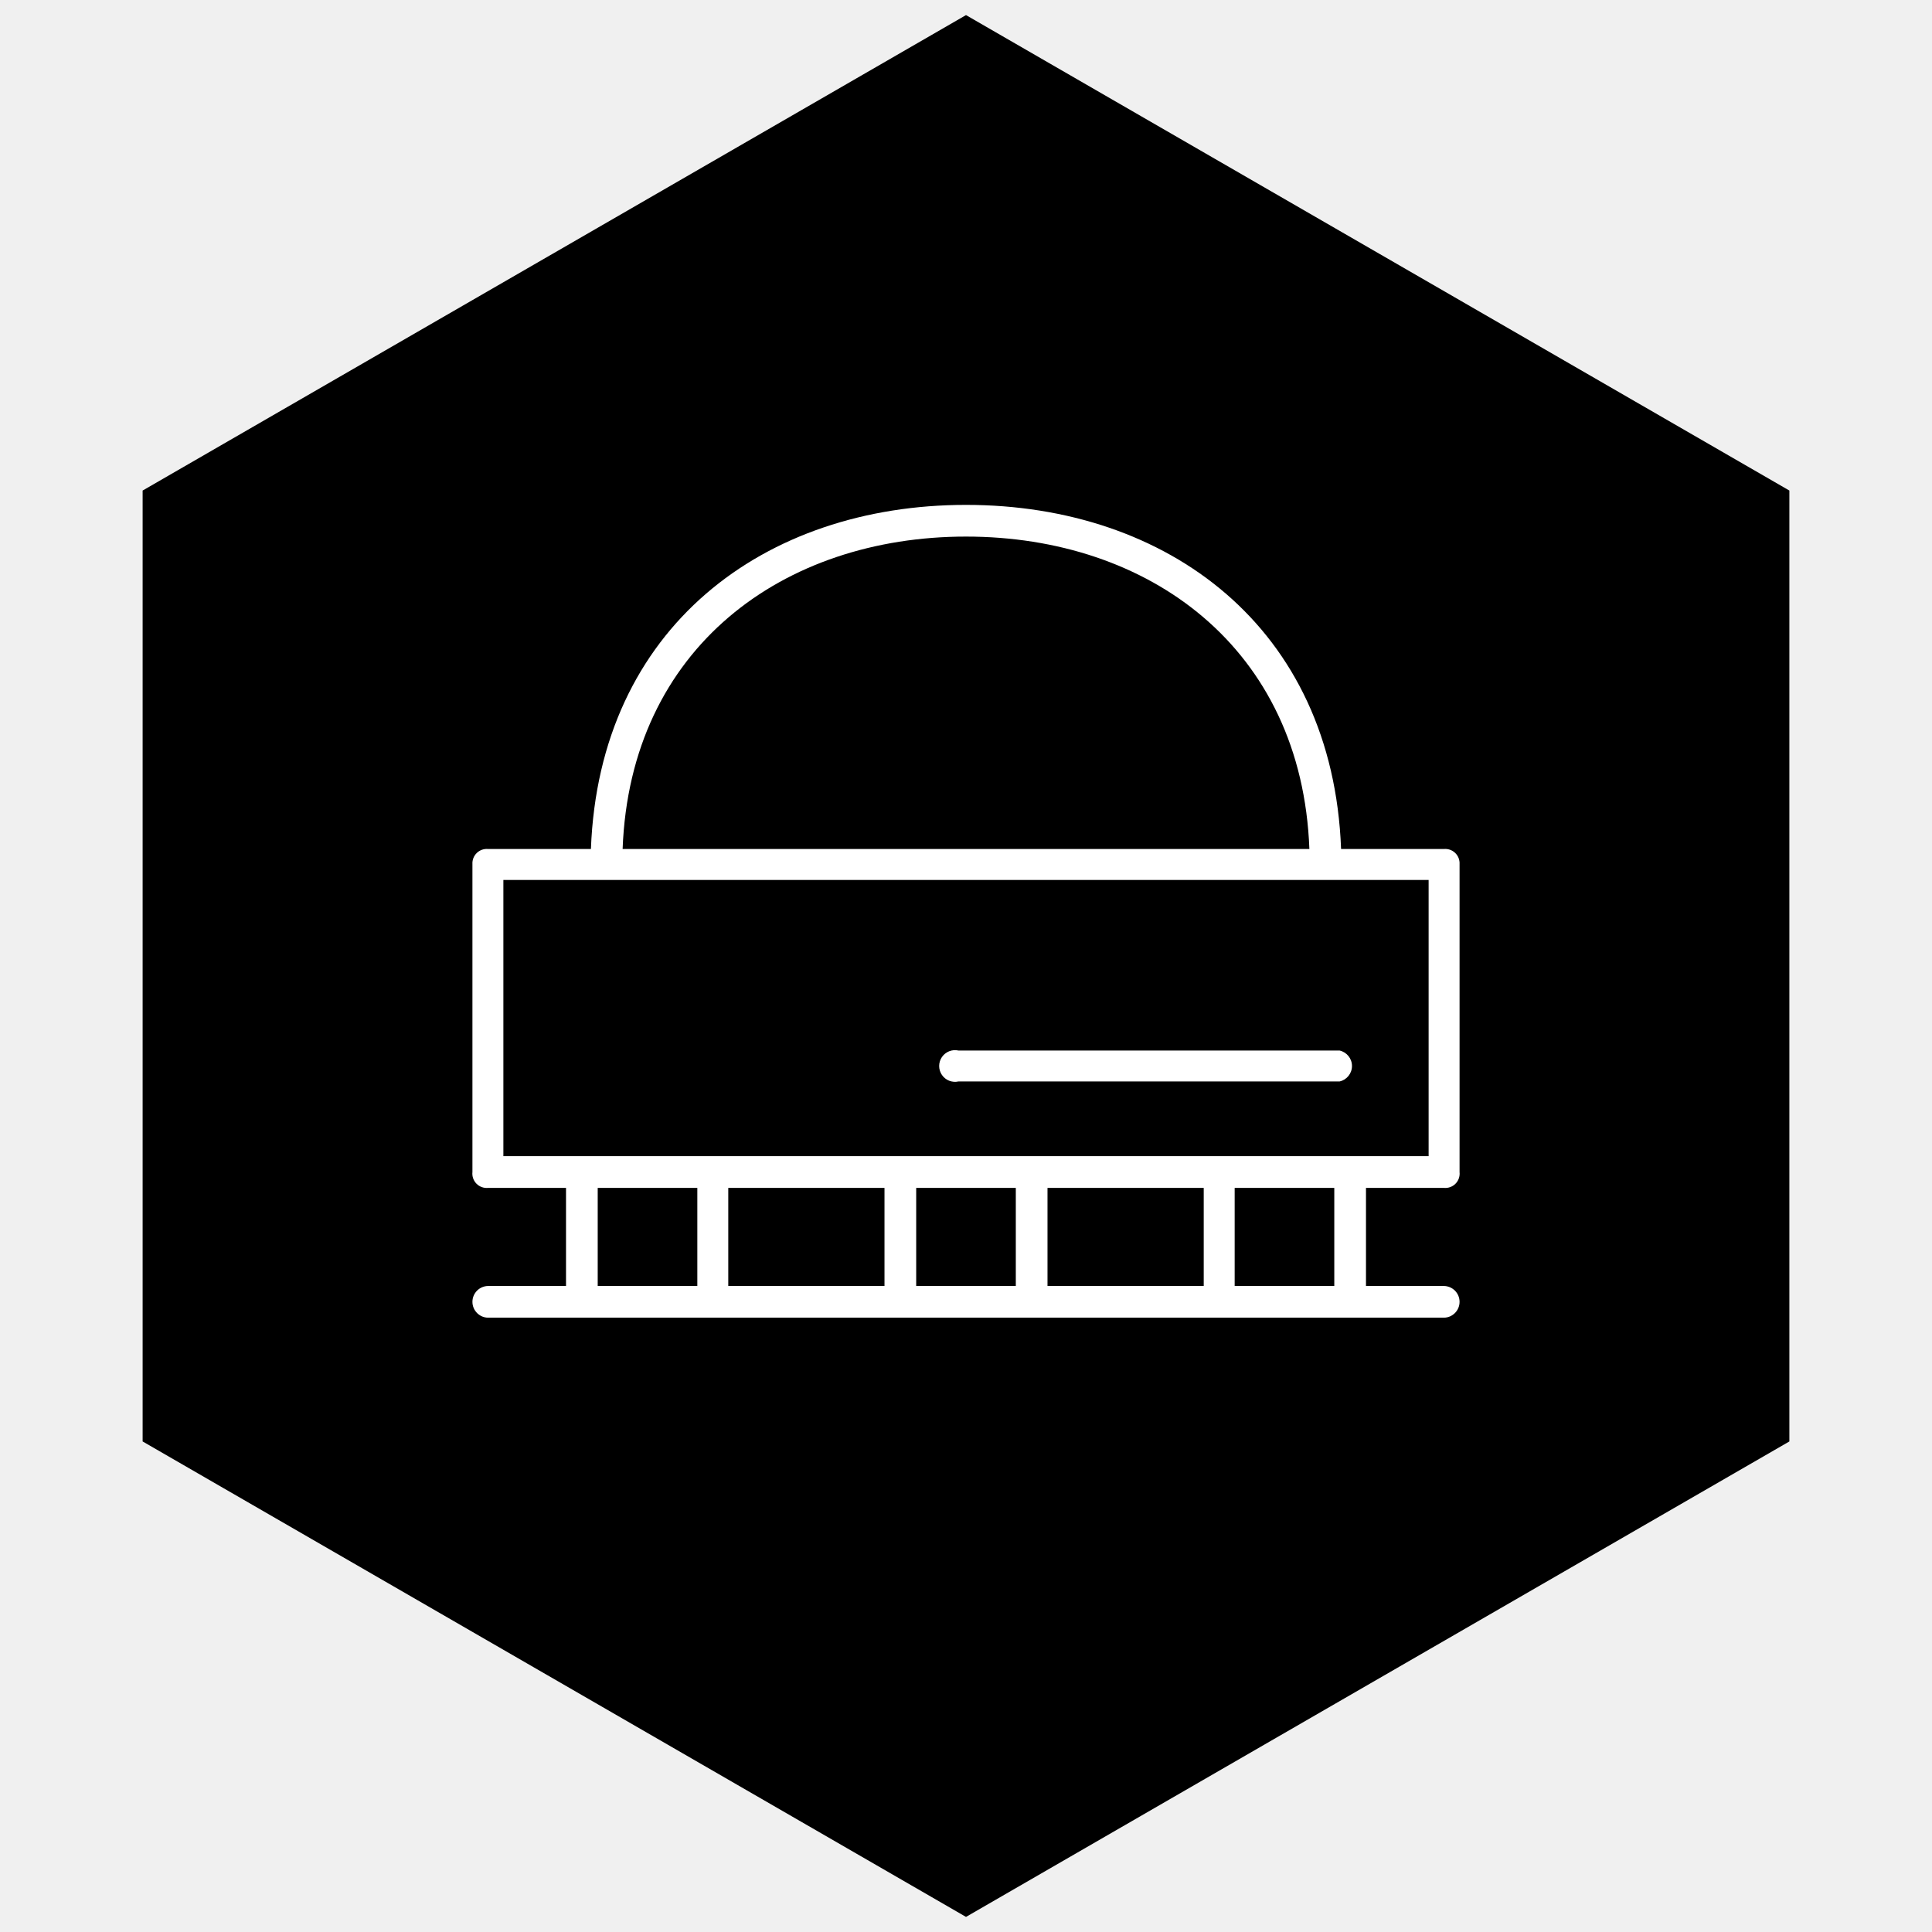
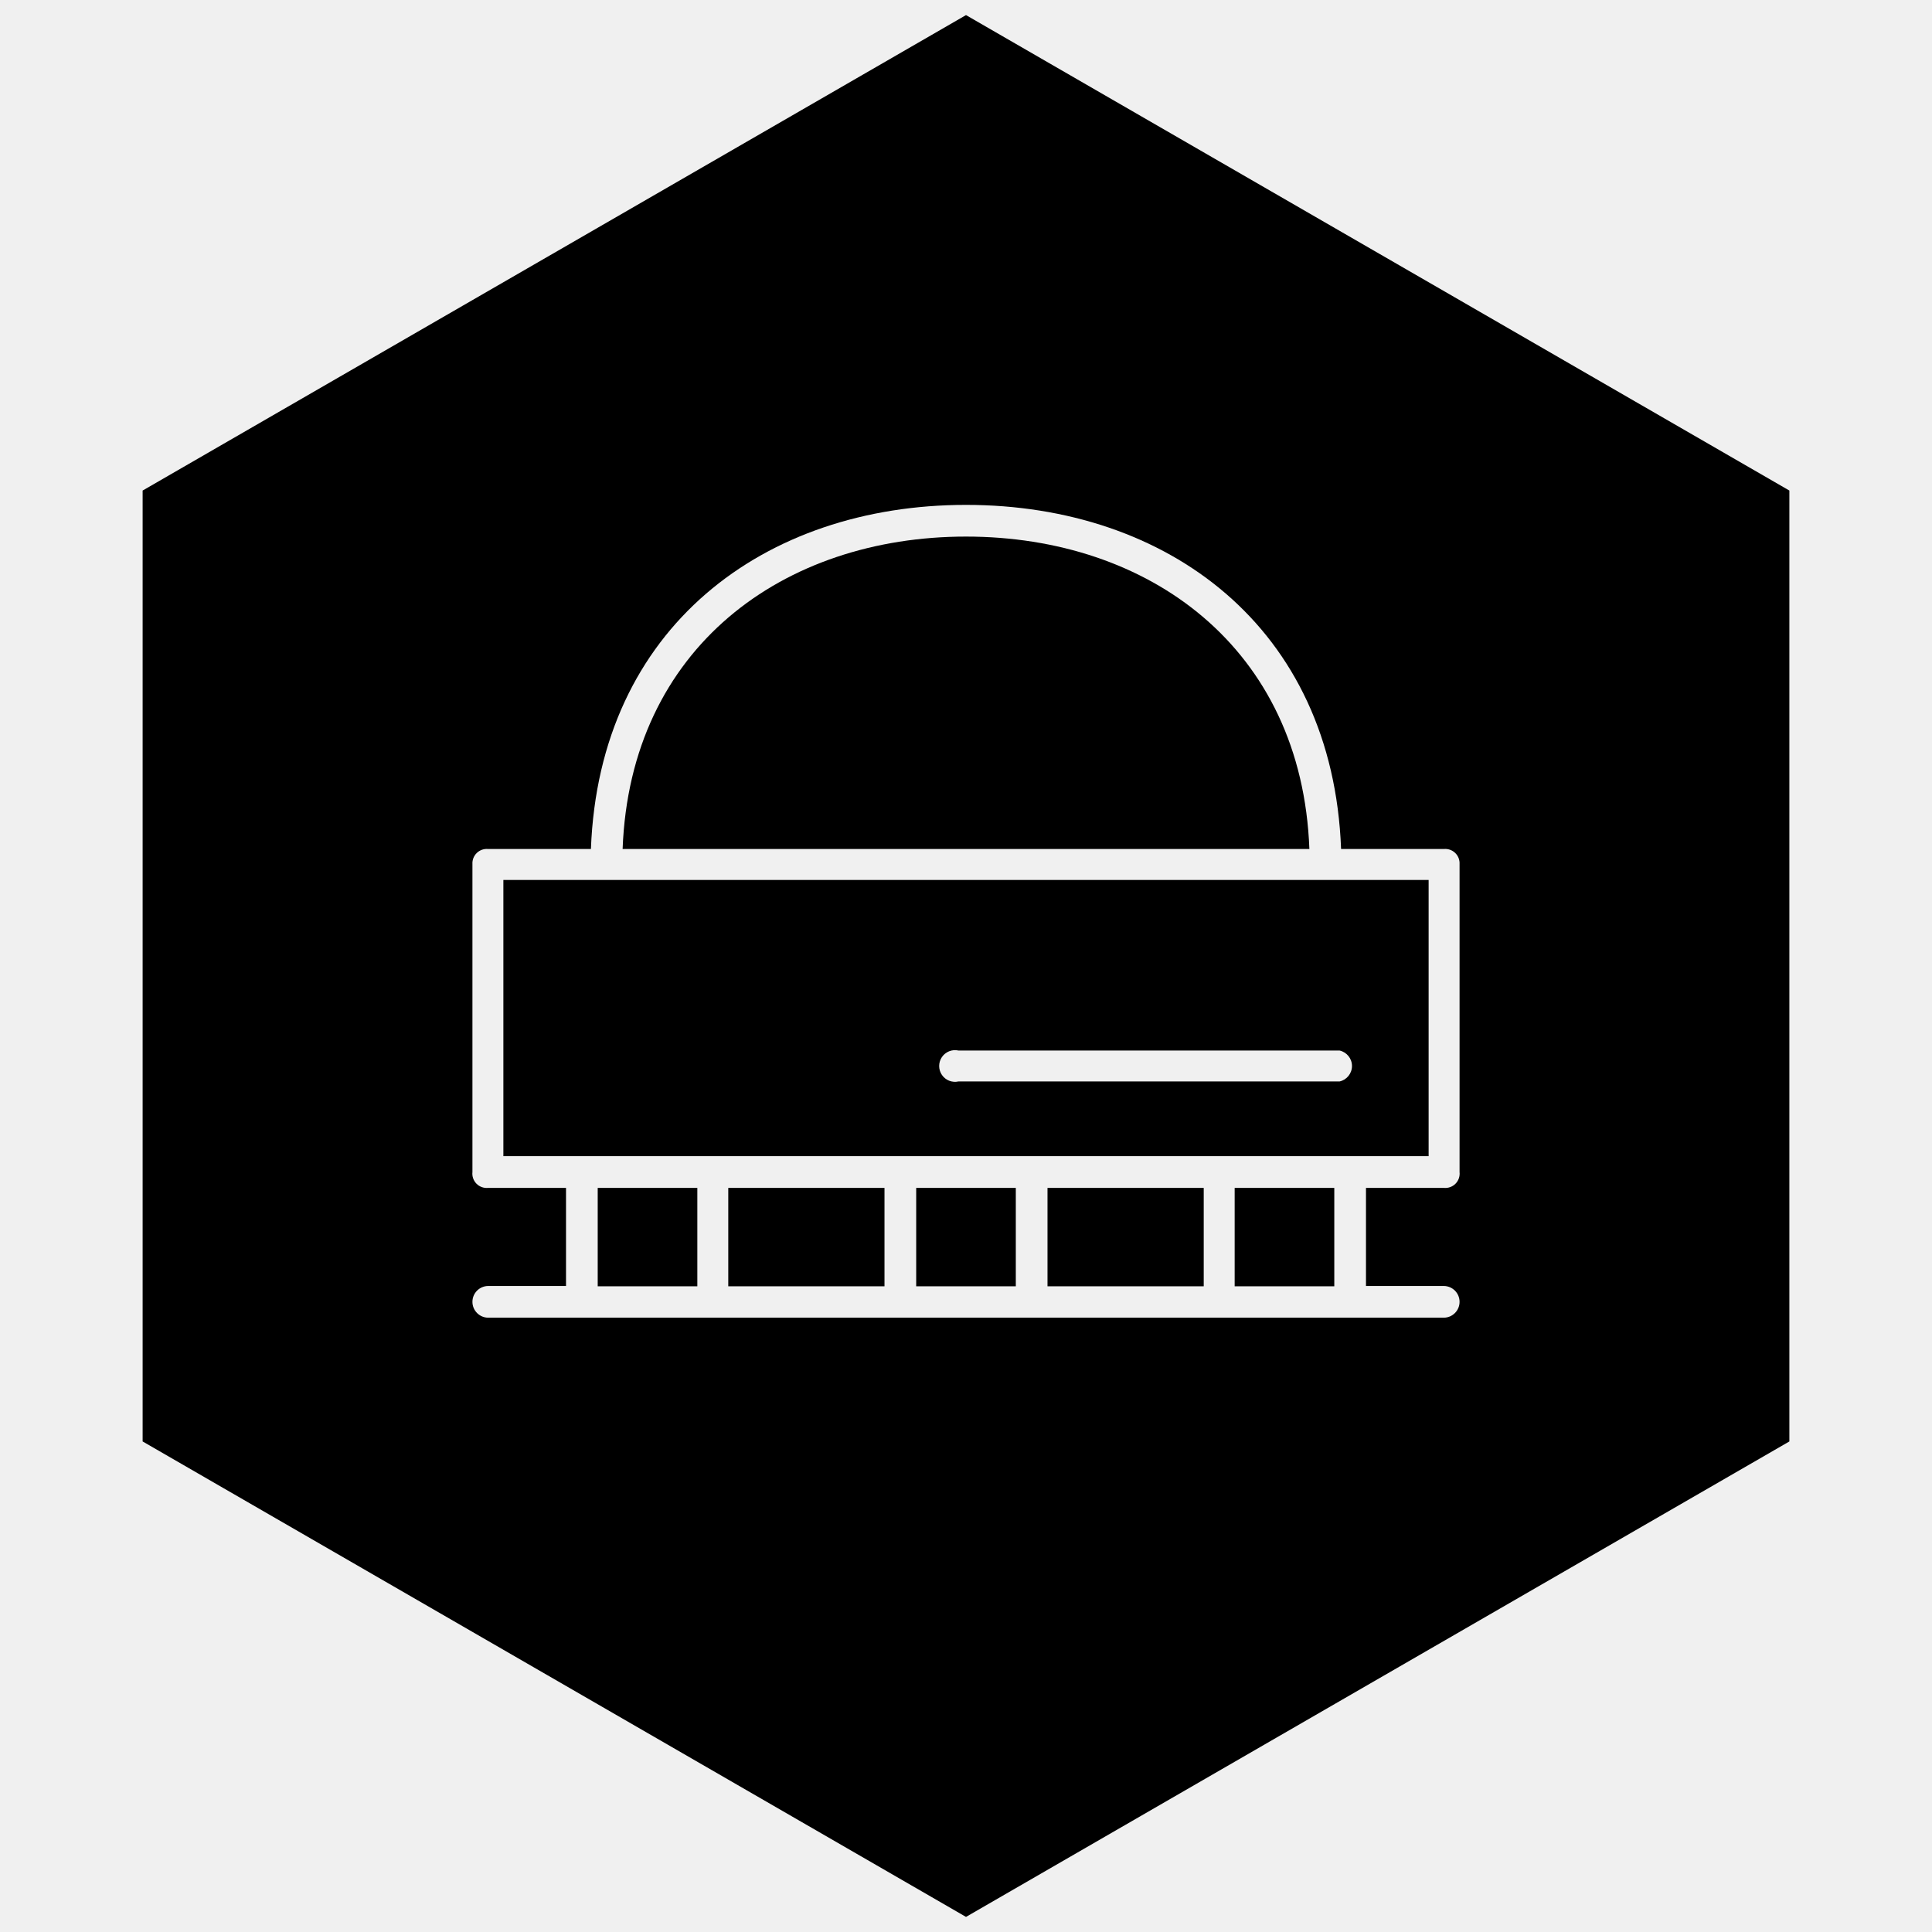
<svg xmlns="http://www.w3.org/2000/svg" width="256" height="256" viewBox="0 0 256 256">
-   <path d="M128 2l109.1 63v126L128 254 18.9 191V65L128 2z" />
-   <path fill="#fff" d="M64.7 174.6a2.1 2.1 0 0 1 0-4.2H75v-13H64.7a1.9 1.9 0 0 1-2.1-2.1v-40.8a1.9 1.9 0 0 1 2.1-2h13.6c1.1-29.4 23-45.6 49.7-45.6s48.6 16.2 49.7 45.6h13.6a1.9 1.9 0 0 1 2.1 2v40.8a1.9 1.9 0 0 1-2.1 2.1H181v13h10.3a2.1 2.1 0 0 1 0 4.2zm2-58v36.6h122.6v-36.6zm12.5 40.8v13h13.2v-13zm3.3-44.9h91c-1-26.7-21.3-41.4-45.5-41.4s-44.5 14.7-45.5 41.4zm14 44.9v13h20.7v-13zm24.9 0v13h13.2v-13zm56.1-14.1H127a2.1 2.1 0 1 1 0-4.1h50.5a2.1 2.1 0 0 1 0 4.1zm-38.7 14.1v13h20.7v-13zm24.8 0v13h13.2v-13z" />
+   <path d="M121.4 157.4h13.2v13.04h-13.2zm6.6-86.3c-24.2 0-44.5 14.7-45.5 41.4h91c-1-26.7-21.3-41.4-45.5-41.4zm10.8 86.3h20.7v13.04h-20.7zm-59.6 0h13.2v13.04H79.2zm17.3 0h20.7v13.04H96.5zm-29.8-4.2h122.6v-36.6H66.7zm60.3-14h50.5a2.1 2.1 0 0 1 0 4.1H127a2.1 2.1 0 1 1 0-4.1zm36.6 18.2h13.2v13.04h-13.2z" />
+   <path d="M128 2L18.9 65v126L128 254l109.1-63V65zm65.4 153.3a1.9 1.9 0 0 1-2.1 2.1H181v13h10.3a2.1 2.1 0 0 1 0 4.2H64.7a2.1 2.1 0 0 1 0-4.2H75v-13H64.7a1.9 1.9 0 0 1-2.1-2.1v-40.8a1.9 1.9 0 0 1 2.1-2h13.6c1.1-29.4 23-45.6 49.7-45.6s48.6 16.2 49.7 45.6h13.6a1.9 1.9 0 0 1 2.1 2z" />
</svg>
